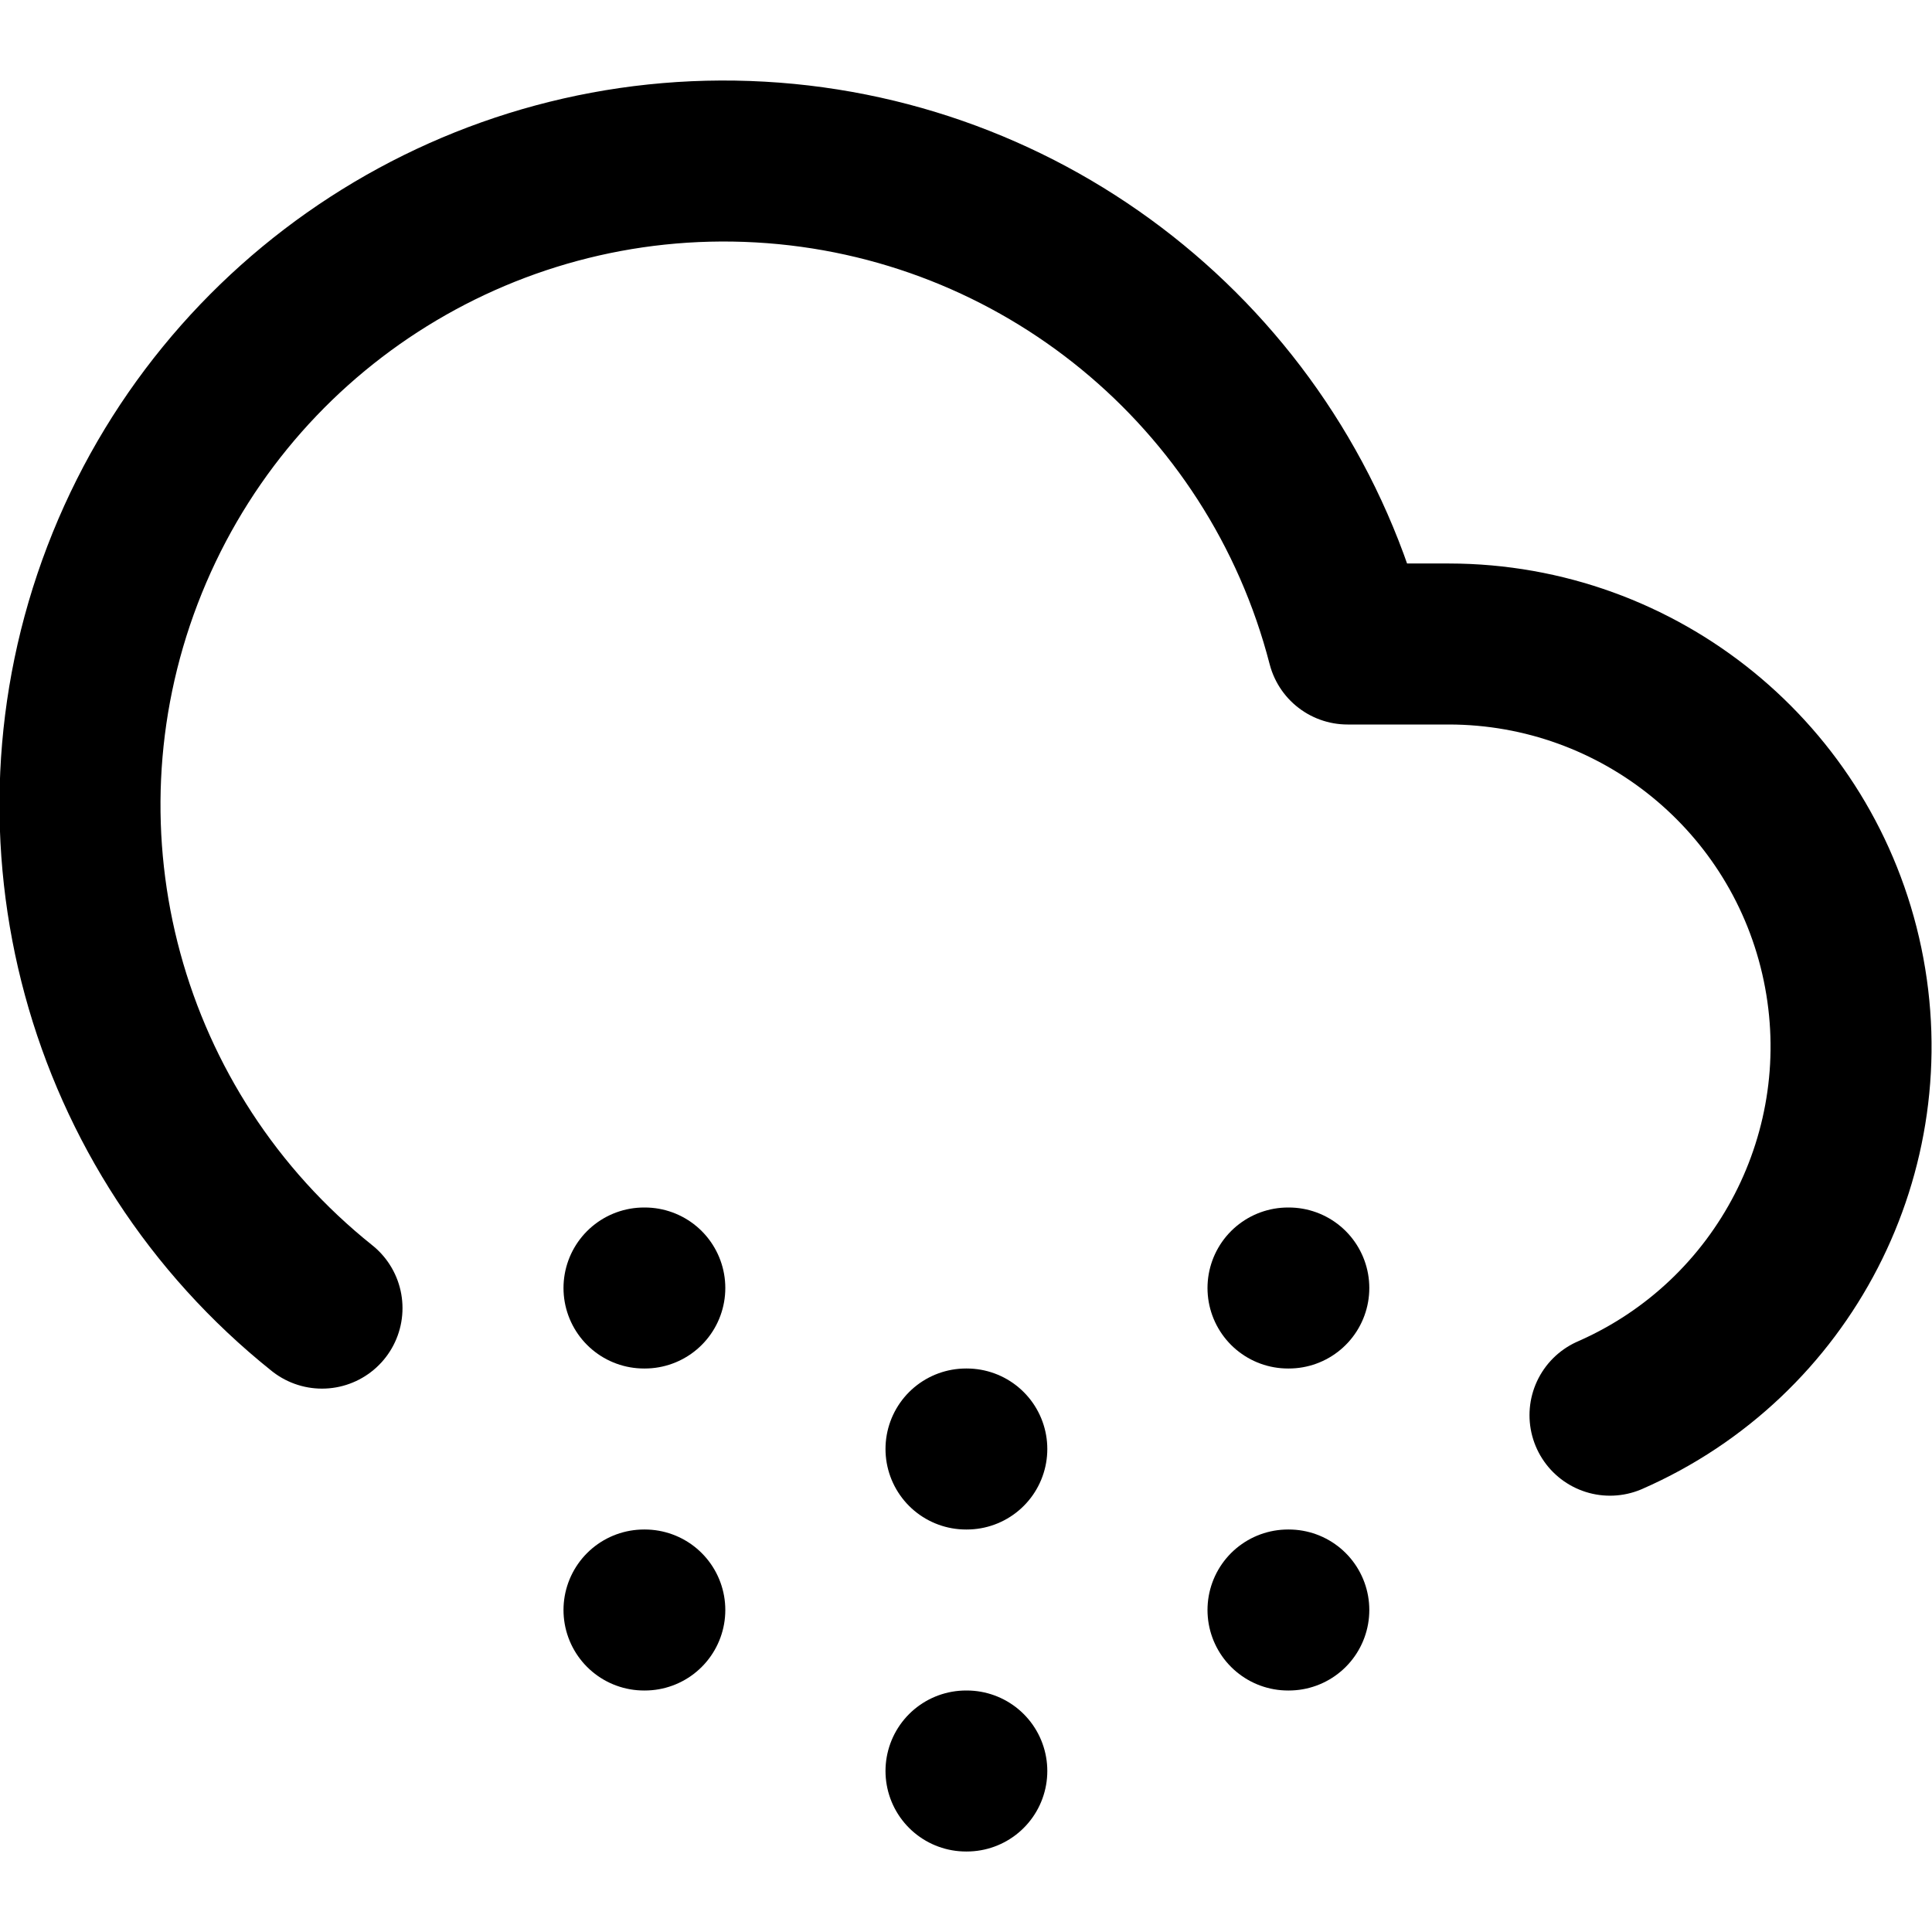
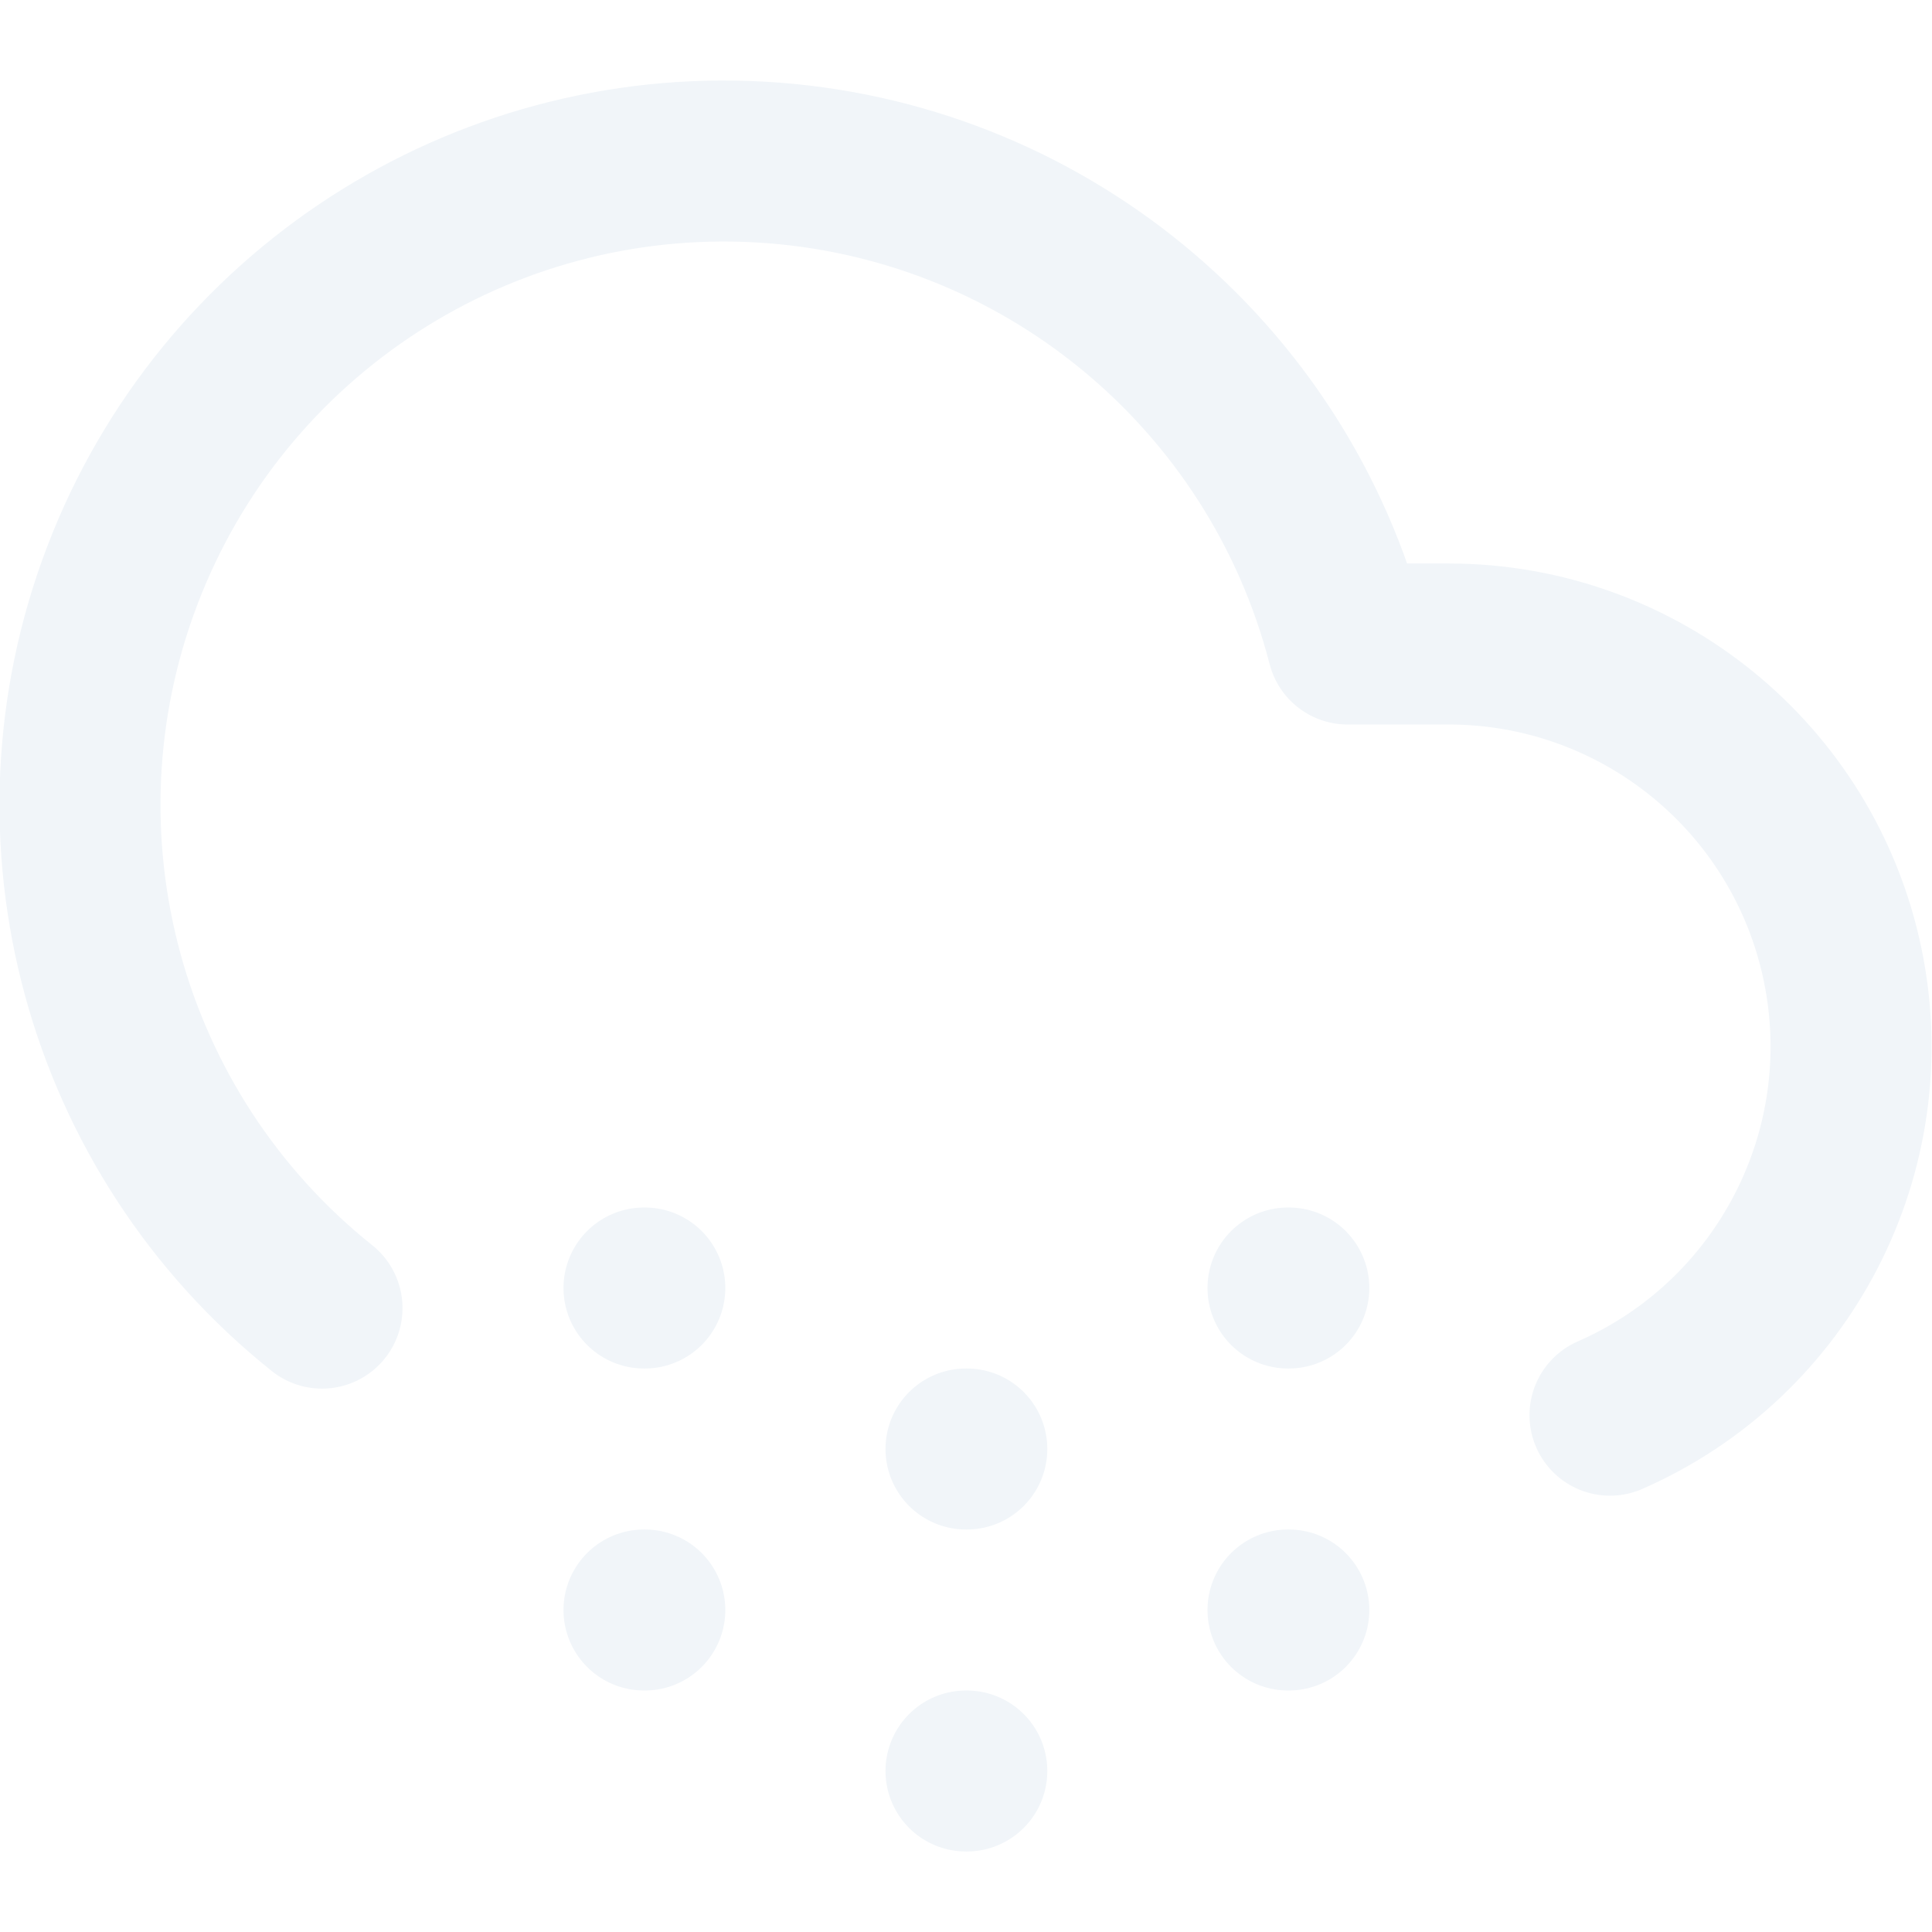
- <svg xmlns="http://www.w3.org/2000/svg" width="24" height="24" viewBox="0 0 24 24" fill="none" stroke="currentColor" stroke-width="2" stroke-linecap="round" stroke-linejoin="round" class="feather feather-cloud-snow">
+ <svg xmlns="http://www.w3.org/2000/svg" width="24" height="24" viewBox="0 0 24 24" fill="none" stroke="#f1f5f9" stroke-width="2" stroke-linecap="round" stroke-linejoin="round" class="feather feather-cloud-snow">
  <path d="M20 17.58A5 5 0 0 0 18 8h-1.26A8 8 0 1 0 4 16.25" />
  <line x1="8" y1="16" x2="8.01" y2="16" />
  <line x1="8" y1="20" x2="8.01" y2="20" />
  <line x1="12" y1="18" x2="12.01" y2="18" />
  <line x1="12" y1="22" x2="12.01" y2="22" />
  <line x1="16" y1="16" x2="16.01" y2="16" />
  <line x1="16" y1="20" x2="16.01" y2="20" />
</svg>
